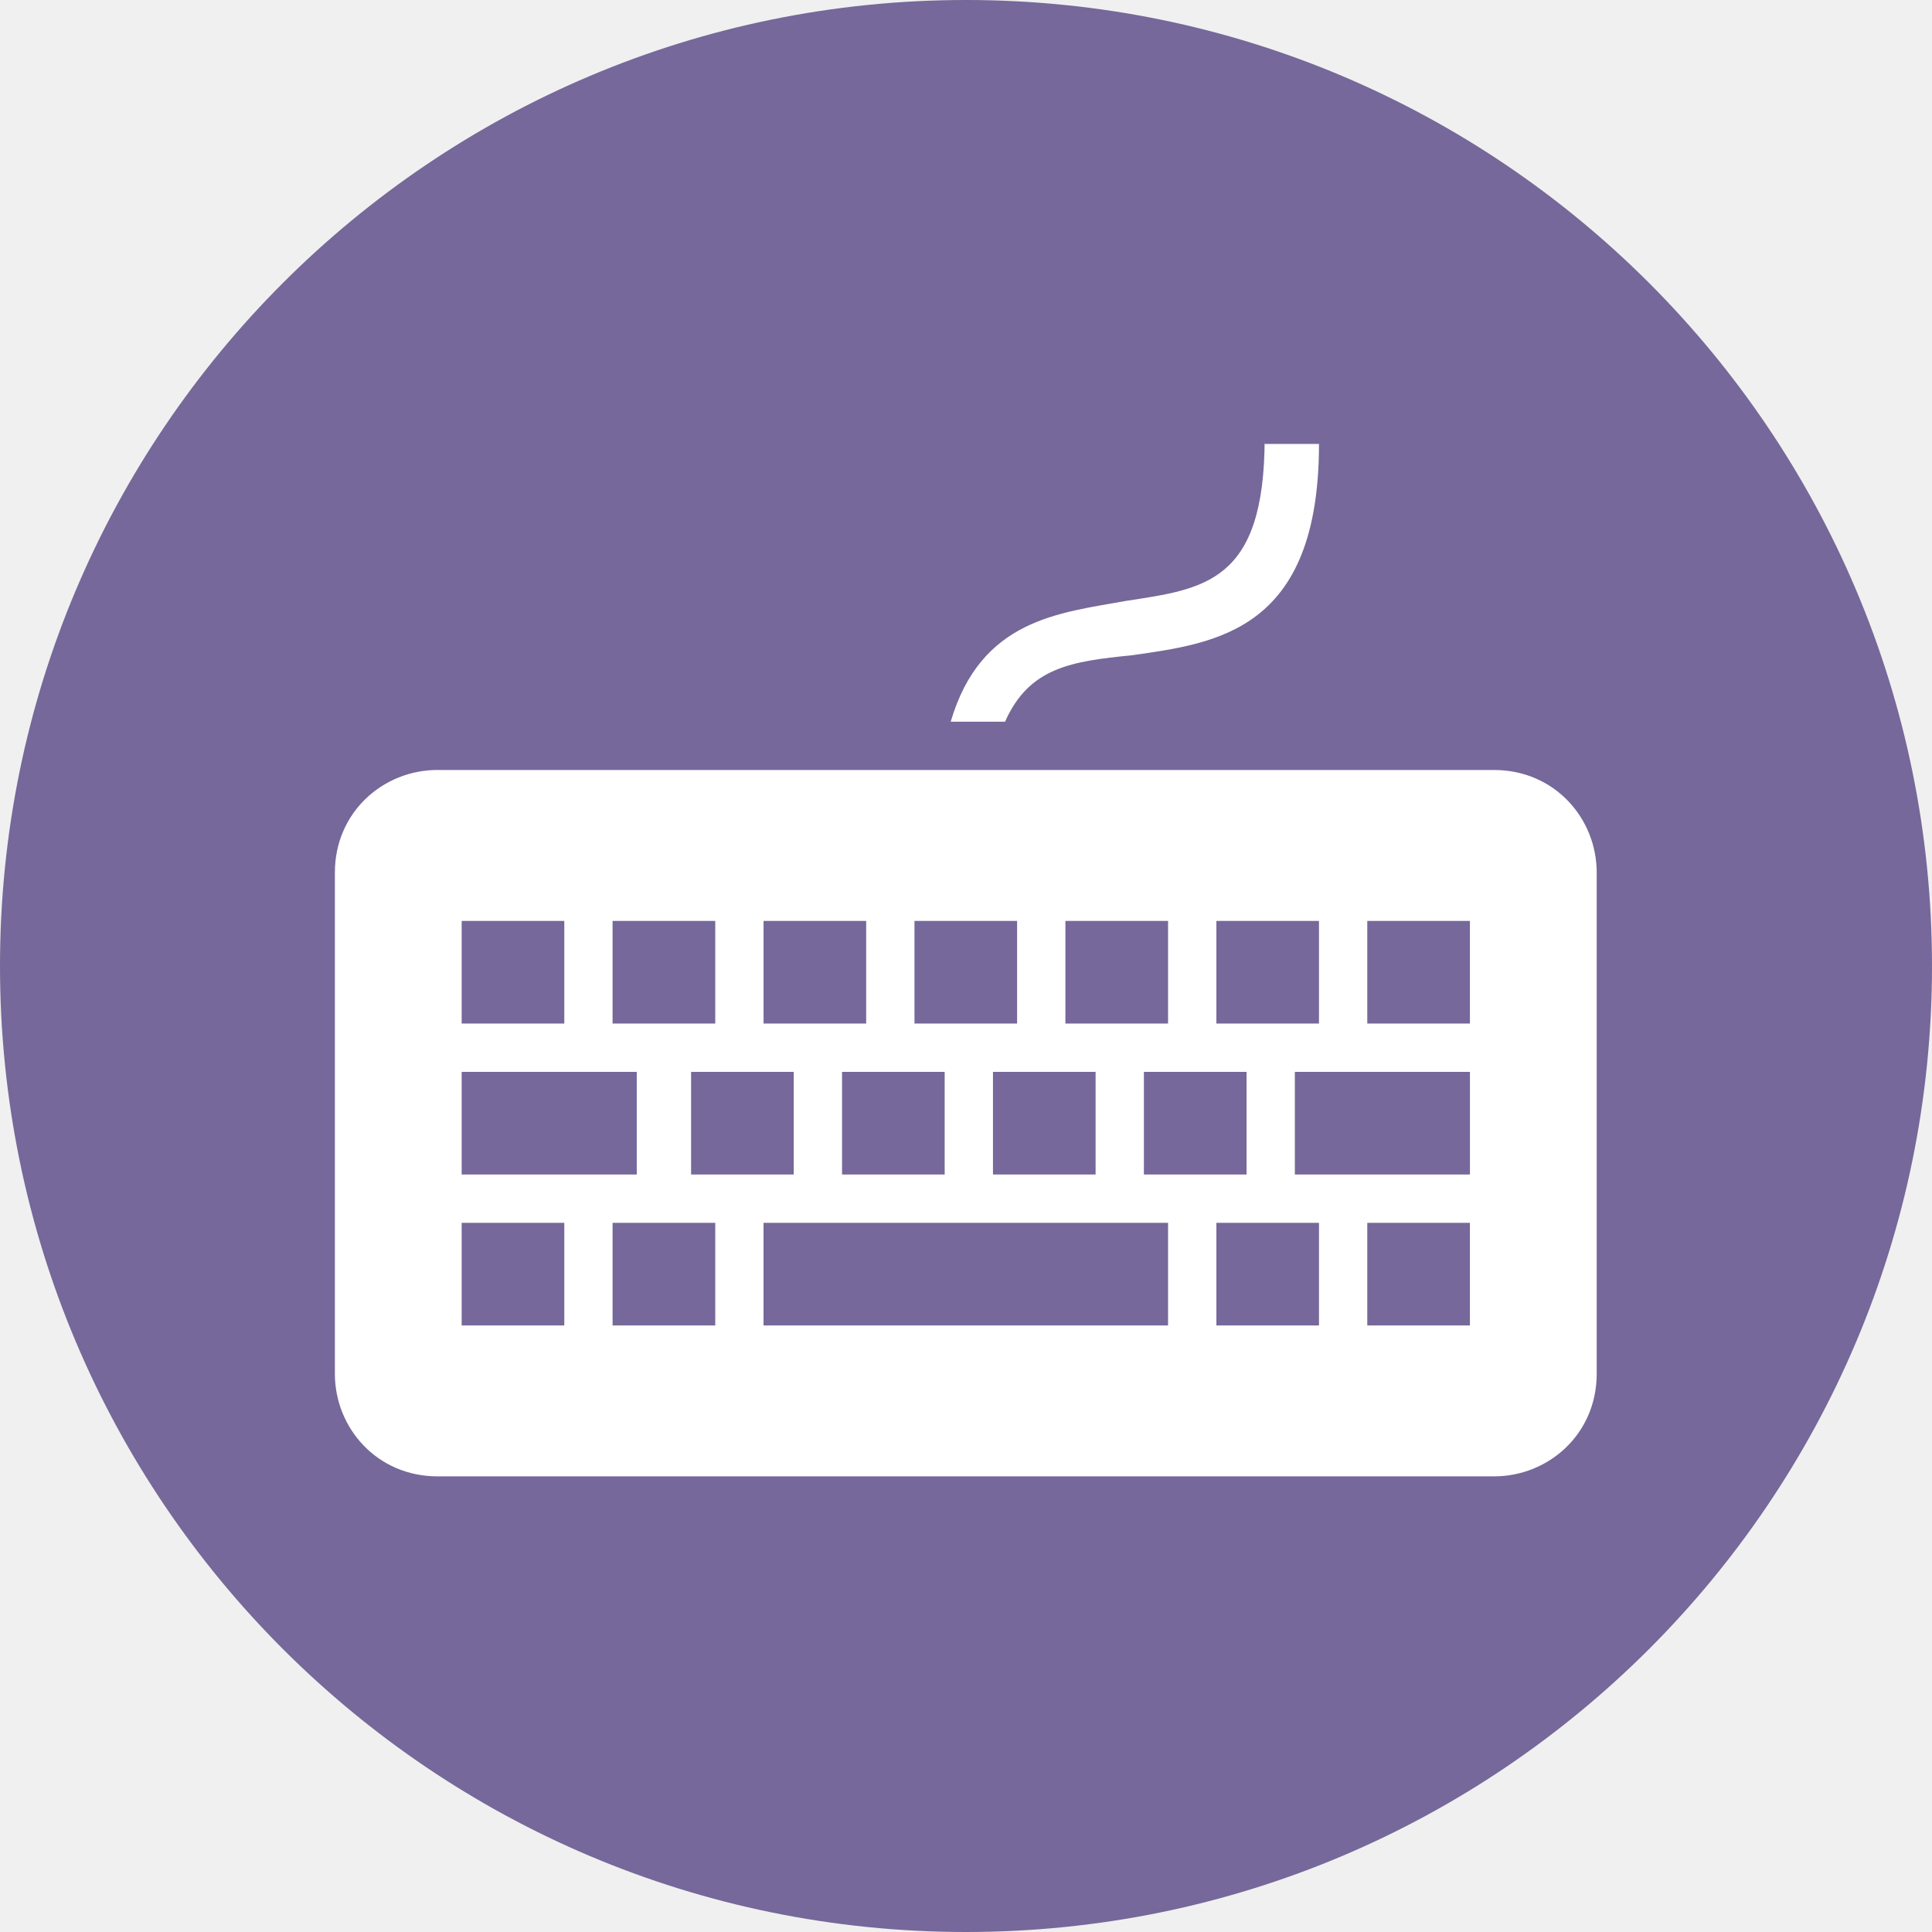
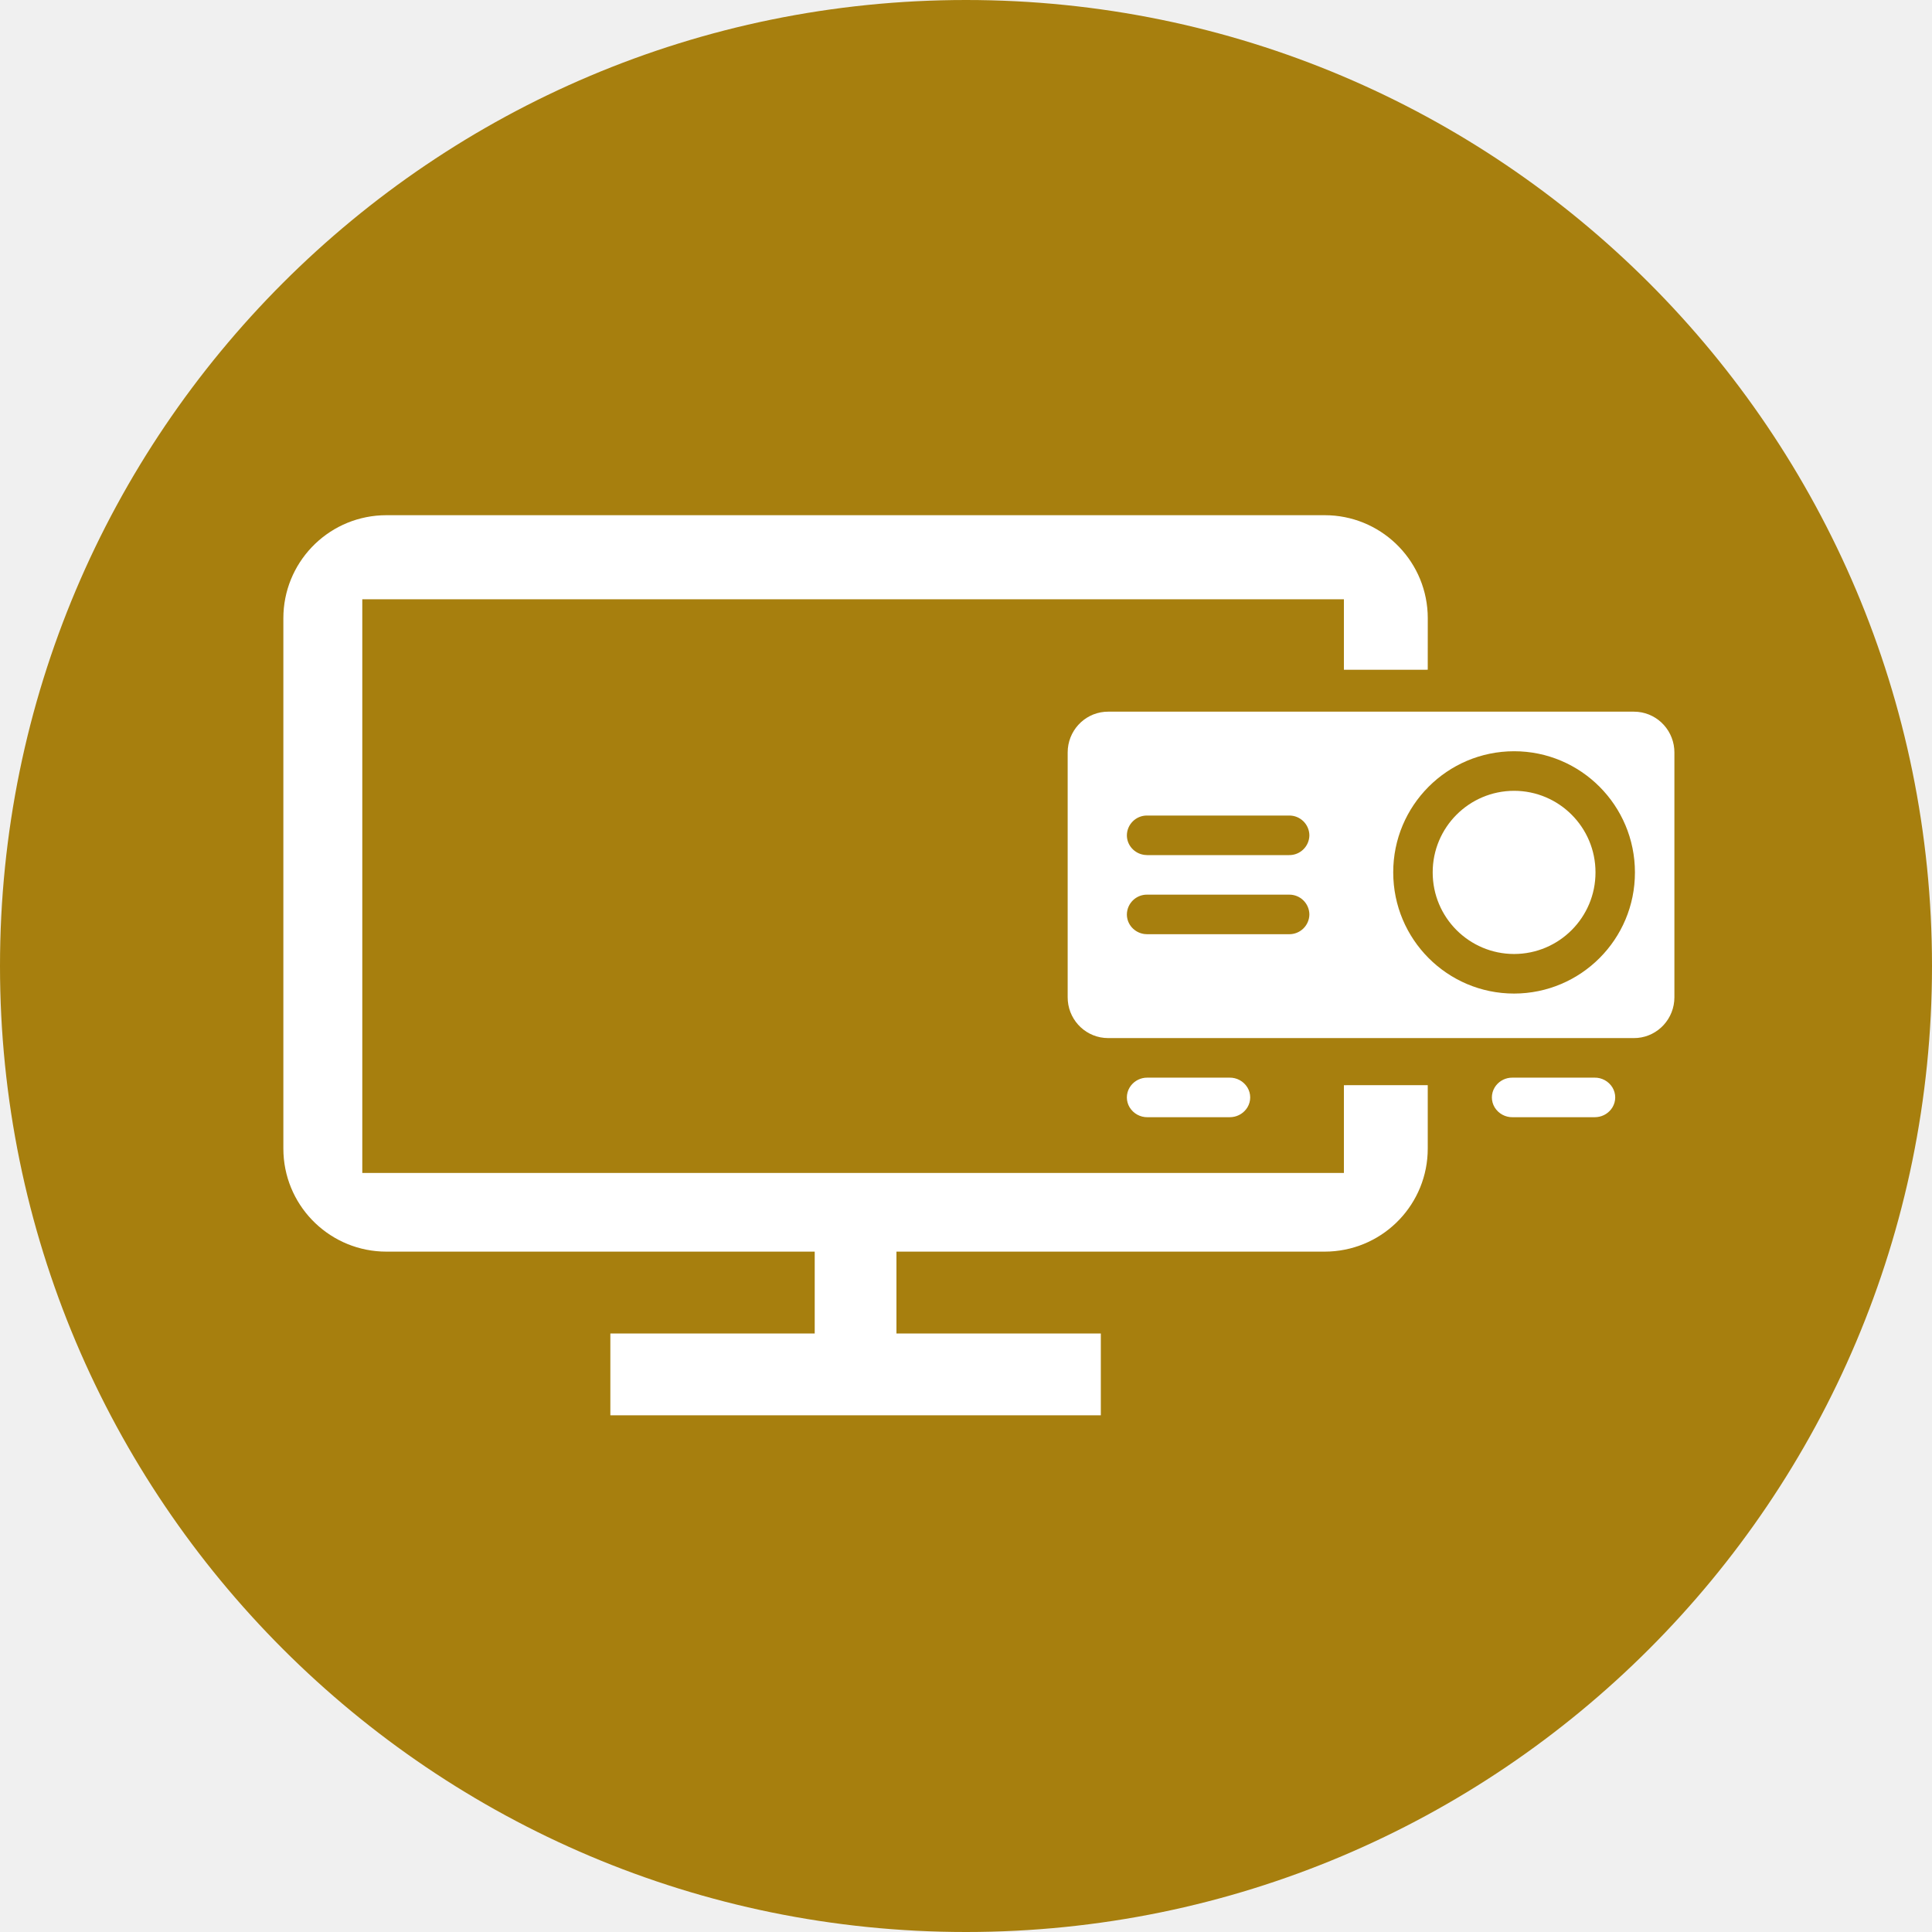
<svg xmlns="http://www.w3.org/2000/svg" xmlns:xlink="http://www.w3.org/1999/xlink" class="icon list__icon" width="75" height="75">
  <defs>
-     <symbol viewBox="0 0 75 75" id="computer_supplies">
-       <g fill="none" fill-rule="evenodd">
-         <circle fill="#76689A" cx="37.5" cy="37.5" r="37.5" />
-         <path d="M49.094 17c0 5.625-2.344 5.86-5.39 6.328-2.579.469-5.626.703-6.798 4.688h2.11c.937-2.11 2.578-2.344 4.922-2.578 3.28-.47 7.265-.938 7.265-8.204h-2.11V17zm-32.11 12.89c-2.109 0-3.984 1.641-3.984 3.985v19.453c0 2.11 1.64 3.984 3.984 3.984H58c2.11 0 3.984-1.64 3.984-3.984V33.875c0-2.11-1.64-3.984-3.984-3.984H16.984zm.938 5.86h3.984v3.984h-3.984V35.75zm5.86 0h3.984v3.984H23.78V35.75zm5.859 0h3.984v3.984h-3.984V35.75zm5.859 0h3.984v3.984H35.5V35.75zm5.86 0h3.984v3.984h-3.985V35.75zm5.859 0h3.984v3.984H47.22V35.75zm5.86 0h3.983v3.984h-3.984V35.75zm-35.157 5.86h6.797v3.984h-6.797v-3.985zm8.906 0h3.985v3.984h-3.985v-3.985zm5.86 0h3.984v3.984h-3.984v-3.985zm5.859 0h3.984v3.984h-3.984v-3.985zm5.86 0h3.984v3.984h-3.985v-3.985zm5.859 0h6.797v3.984h-6.797v-3.985zm-32.344 5.859h3.984v3.984h-3.984V47.47zm5.86 0h3.984v3.984H23.78V47.47zm5.859 0h15.703v3.984H29.64V47.47zm17.578 0h3.984v3.984H47.22V47.47zm5.86 0h3.983v3.984h-3.984V47.47z" fill="#FFFFFF" fill-rule="nonzero" />
+     <symbol viewBox="0 0 75 75" id="monitors_projectors">
+       <g fill="none">
+         <circle fill="#A77F0E" cx="37.5" cy="37.5" r="37.5" />
+         <path d="M51.426 20a4 4 0 013.995 3.8l.005.2-.001 1.999L52.17 26v-2.736H14.064v22.27H52.17v-3.407l3.255-.001v2.462a4 4 0 01-3.8 3.995l-.2.005H34.8v3.177h7.934v3.176h-19.04v-3.176h7.933v-3.177H15a4 4 0 01-3.995-3.8l-.005-.2V24a4 4 0 013.8-3.995L15 20h36.426zm-3.7 21.834a.8.8 0 01.698.38.746.746 0 010 .775.796.796 0 01-.591.375l-.106.006H44.55a.8.8 0 01-.697-.381.746.746 0 010-.774.796.796 0 01.59-.376l.107-.005h3.177zm14.17 0a.8.8 0 01.698.38.746.746 0 010 .775.796.796 0 01-.591.375l-.106.006H58.72a.8.8 0 01-.697-.381.746.746 0 010-.774.796.796 0 01.591-.376l.106-.005h3.177zm1.534-14.207c.82 0 1.491.632 1.564 1.44l.006.144v9.503c0 .827-.627 1.505-1.427 1.578l-.143.006H43.017c-.82 0-1.492-.632-1.564-1.44l-.006-.144v-9.503c0-.827.627-1.505 1.427-1.578l.143-.006H63.43zm-4.653 1.536a4.697 4.697 0 00-4.692 4.704c0 2.597 2.1 4.703 4.692 4.703a4.697 4.697 0 004.691-4.703c0-2.598-2.1-4.704-4.691-4.704zm0 1.536a3.164 3.164 0 013.16 3.168 3.164 3.164 0 01-3.16 3.167 3.164 3.164 0 01-3.16-3.167 3.164 3.164 0 013.16-3.168zm-8.734 4.031h-5.511a.778.778 0 00-.787.768c0 .389.296.71.68.761l.107.007h5.51a.778.778 0 00.788-.768.778.778 0 00-.787-.768zm0-3.071h-5.511a.778.778 0 00-.787.768c0 .388.296.71.68.76l.107.008h5.51a.778.778 0 00.788-.768.778.778 0 00-.787-.768z" fill="#FFFFFF" />
      </g>
    </symbol>
  </defs>
-   <use xlink:href="#computer_supplies" />
+   <use xlink:href="#monitors_projectors" />
</svg>
